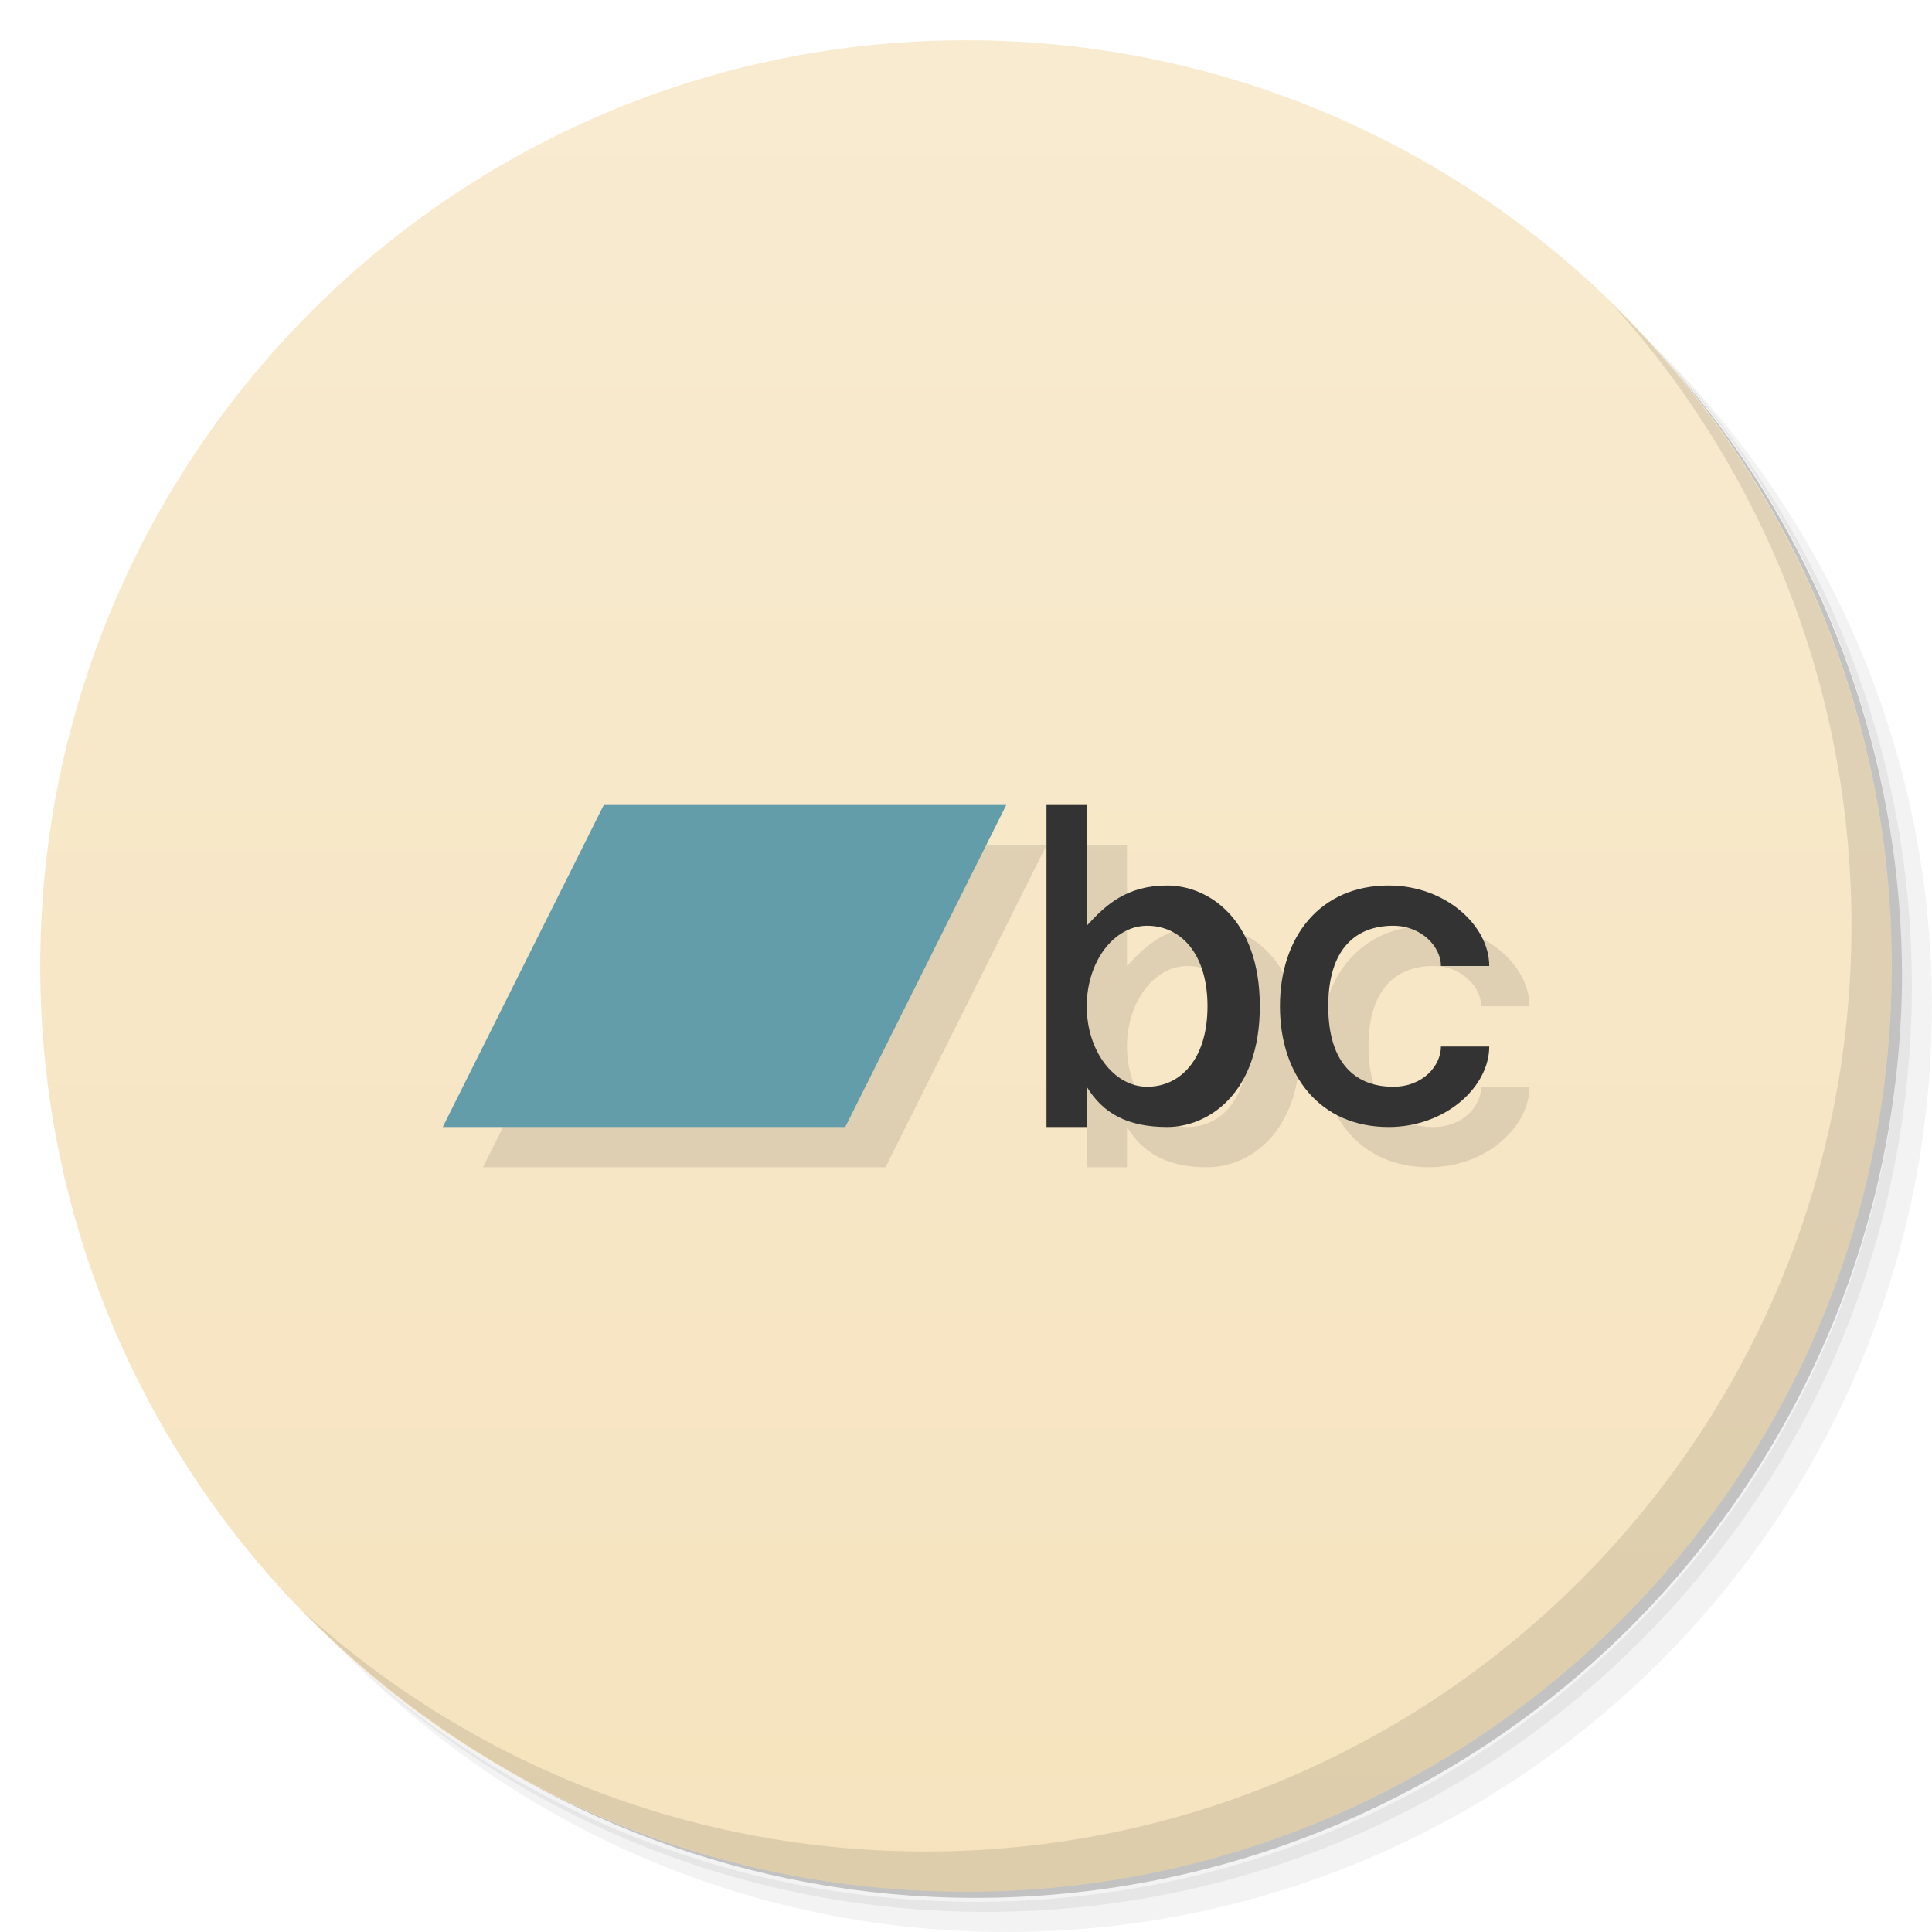
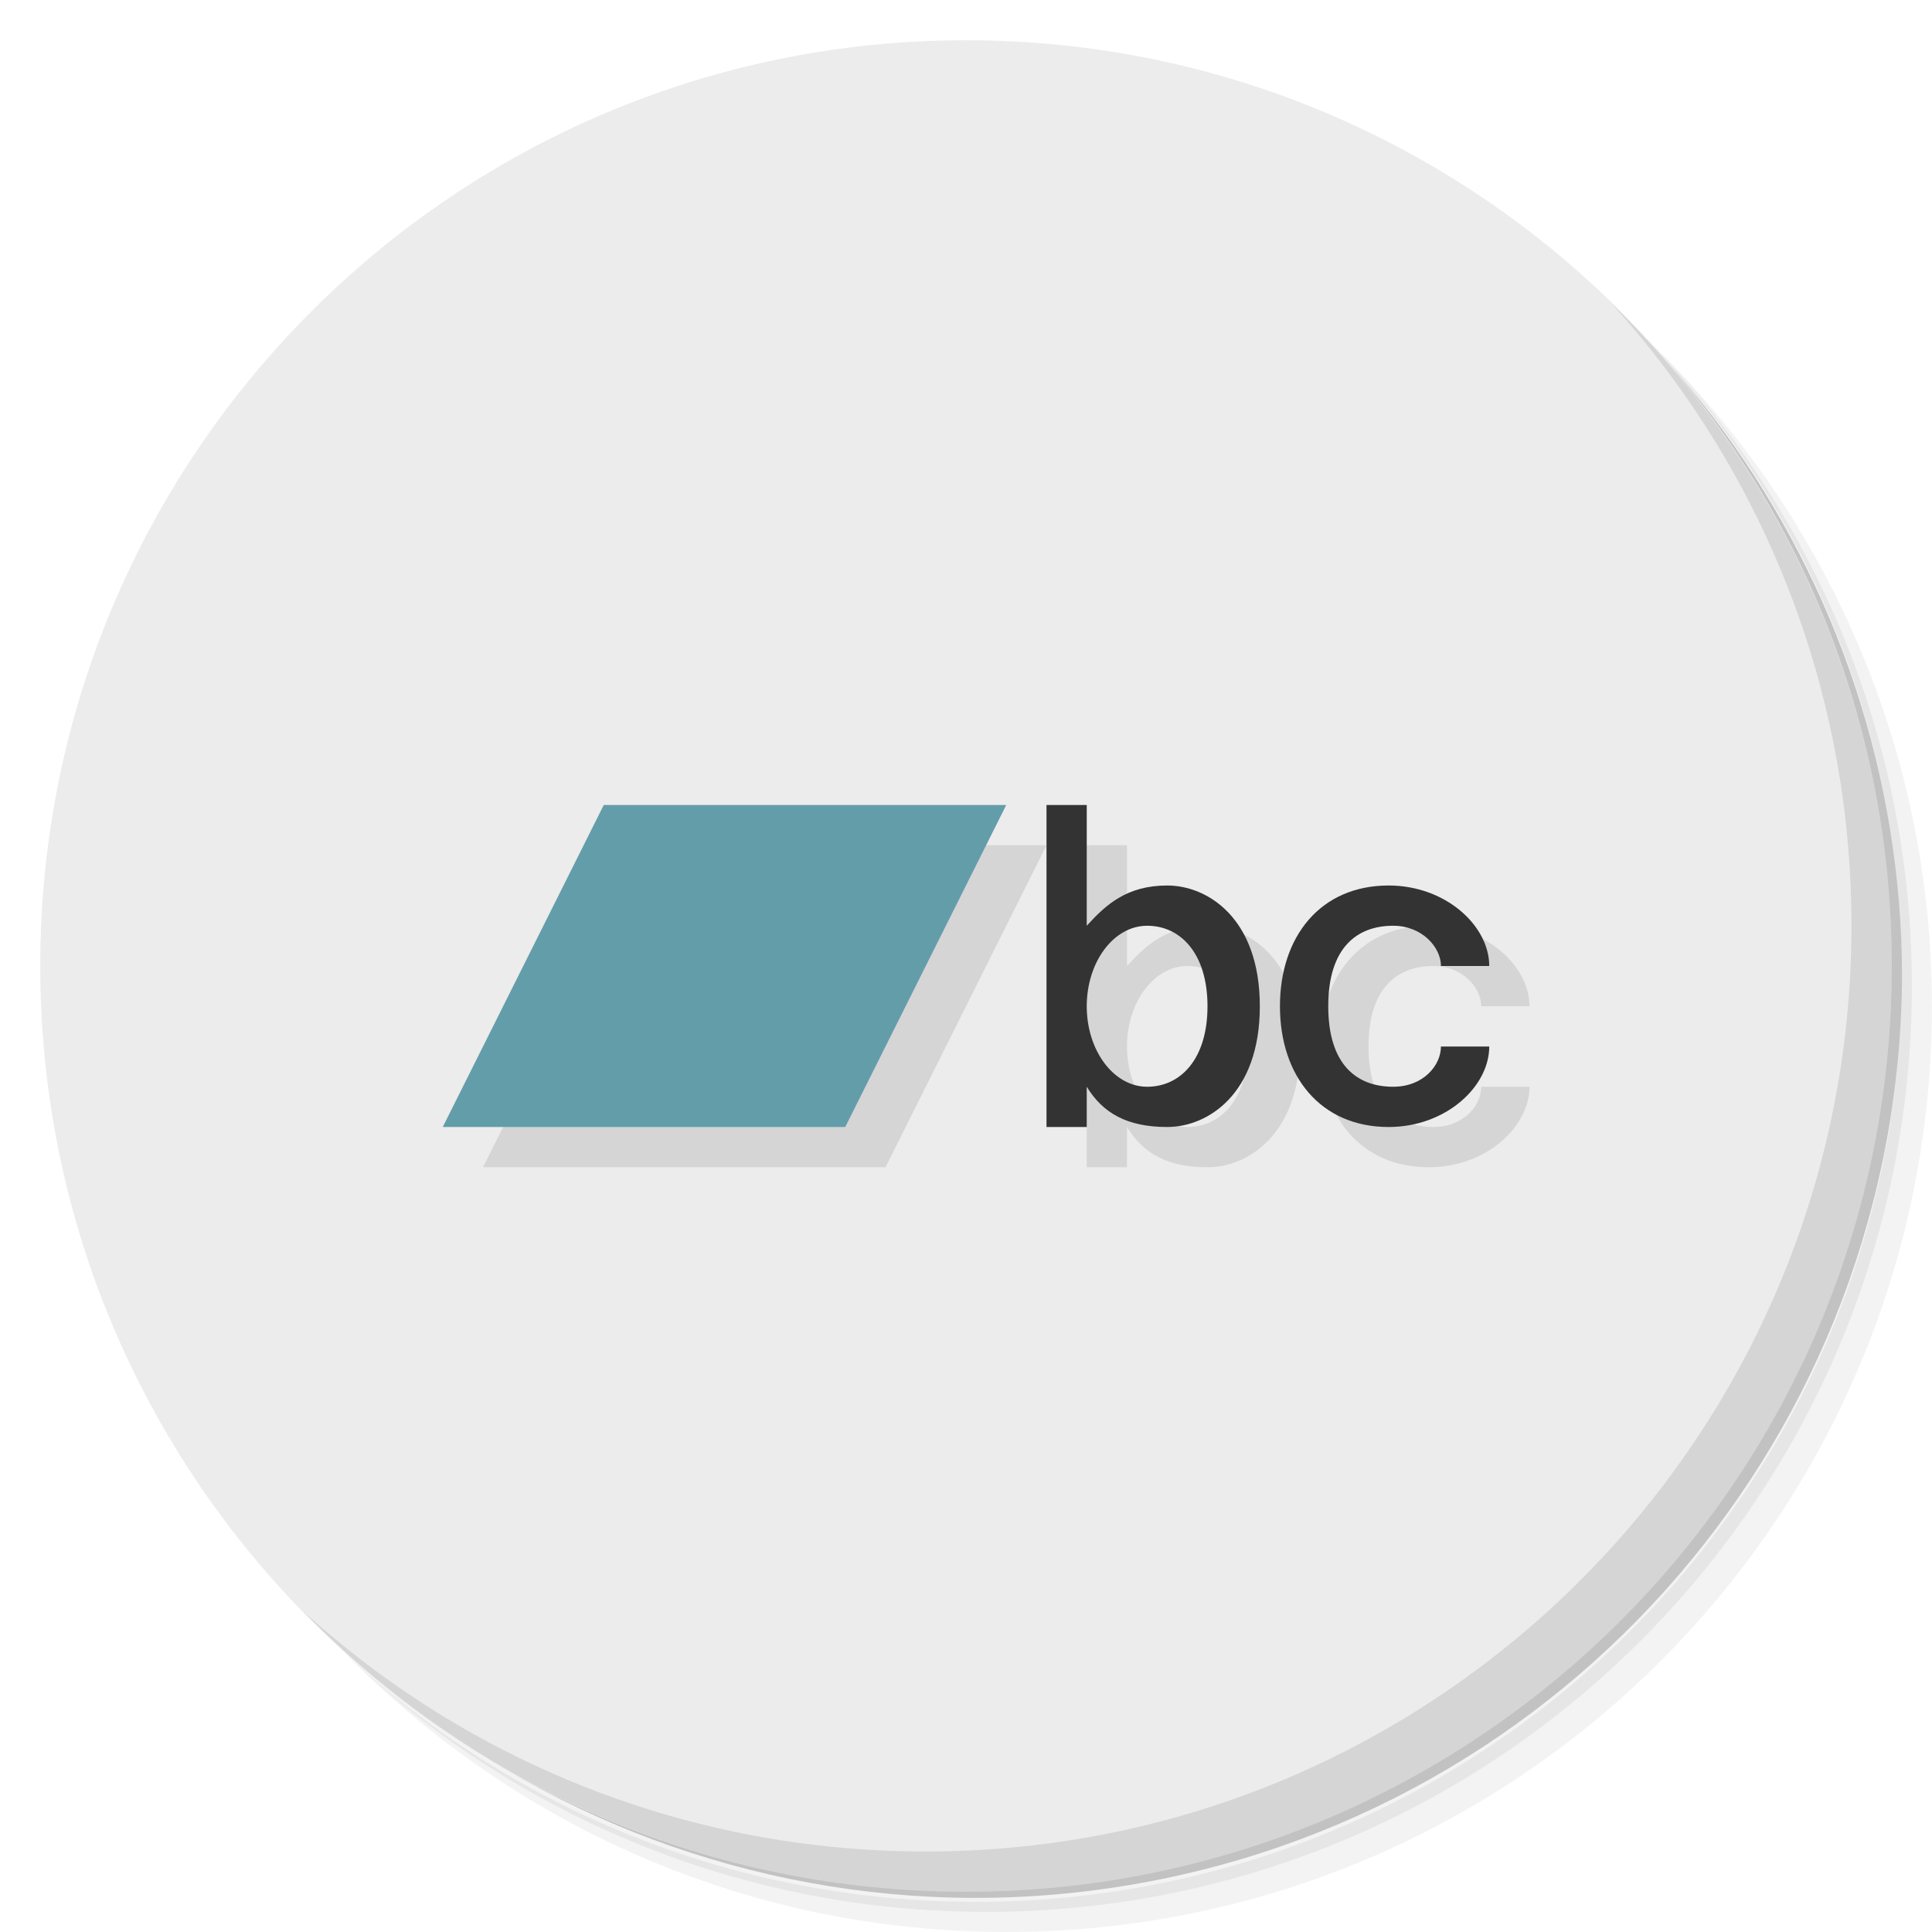
- <svg xmlns="http://www.w3.org/2000/svg" viewBox="0 0 48 48">
-   <defs>
+ <svg xmlns="http://www.w3.org/2000/svg" viewBox="0 0 48 48" version="1.1" id="svg37">
+   <defs id="defs7">
    <linearGradient id="linearGradient3764" x1="1" x2="47" gradientUnits="userSpaceOnUse" gradientTransform="matrix(0,-1,1,0,-1.5e-6,48)">
-       <stop style="stop-color:#f6e3be;stop-opacity:1" />
-       <stop offset="1" style="stop-color:#f8ebd0;stop-opacity:1" />
+       <stop style="stop-color:#f6e3be;stop-opacity:1" id="stop2" />
+       <stop offset="1" style="stop-color:#f8ebd0;stop-opacity:1" id="stop4" />
    </linearGradient>
  </defs>
-   <g>
-     <path d="m 36.31 5 c 5.859 4.062 9.688 10.831 9.688 18.5 c 0 12.426 -10.07 22.5 -22.5 22.5 c -7.669 0 -14.438 -3.828 -18.5 -9.688 c 1.037 1.822 2.306 3.499 3.781 4.969 c 4.085 3.712 9.514 5.969 15.469 5.969 c 12.703 0 23 -10.298 23 -23 c 0 -5.954 -2.256 -11.384 -5.969 -15.469 c -1.469 -1.475 -3.147 -2.744 -4.969 -3.781 z m 4.969 3.781 c 3.854 4.113 6.219 9.637 6.219 15.719 c 0 12.703 -10.297 23 -23 23 c -6.081 0 -11.606 -2.364 -15.719 -6.219 c 4.16 4.144 9.883 6.719 16.219 6.719 c 12.703 0 23 -10.298 23 -23 c 0 -6.335 -2.575 -12.06 -6.719 -16.219 z" style="opacity:0.05" />
-     <path d="m 41.28 8.781 c 3.712 4.085 5.969 9.514 5.969 15.469 c 0 12.703 -10.297 23 -23 23 c -5.954 0 -11.384 -2.256 -15.469 -5.969 c 4.113 3.854 9.637 6.219 15.719 6.219 c 12.703 0 23 -10.298 23 -23 c 0 -6.081 -2.364 -11.606 -6.219 -15.719 z" style="opacity:0.1" />
-     <path d="m 31.25 2.375 c 8.615 3.154 14.75 11.417 14.75 21.13 c 0 12.426 -10.07 22.5 -22.5 22.5 c -9.708 0 -17.971 -6.135 -21.12 -14.75 a 23 23 0 0 0 44.875 -7 a 23 23 0 0 0 -16 -21.875 z" style="opacity:0.2" />
+   <g id="g15">
+     <path d="m 36.31 5 c 5.859 4.062 9.688 10.831 9.688 18.5 c 0 12.426 -10.07 22.5 -22.5 22.5 c -7.669 0 -14.438 -3.828 -18.5 -9.688 c 1.037 1.822 2.306 3.499 3.781 4.969 c 4.085 3.712 9.514 5.969 15.469 5.969 c 12.703 0 23 -10.298 23 -23 c 0 -5.954 -2.256 -11.384 -5.969 -15.469 c -1.469 -1.475 -3.147 -2.744 -4.969 -3.781 z m 4.969 3.781 c 3.854 4.113 6.219 9.637 6.219 15.719 c 0 12.703 -10.297 23 -23 23 c -6.081 0 -11.606 -2.364 -15.719 -6.219 c 4.16 4.144 9.883 6.719 16.219 6.719 c 12.703 0 23 -10.298 23 -23 c 0 -6.335 -2.575 -12.06 -6.719 -16.219 z" style="opacity:0.05" id="path9" />
+     <path d="m 41.28 8.781 c 3.712 4.085 5.969 9.514 5.969 15.469 c 0 12.703 -10.297 23 -23 23 c -5.954 0 -11.384 -2.256 -15.469 -5.969 c 4.113 3.854 9.637 6.219 15.719 6.219 c 12.703 0 23 -10.298 23 -23 c 0 -6.081 -2.364 -11.606 -6.219 -15.719 z" style="opacity:0.1" id="path11" />
+     <path d="m 31.25 2.375 c 8.615 3.154 14.75 11.417 14.75 21.13 c 0 12.426 -10.07 22.5 -22.5 22.5 c -9.708 0 -17.971 -6.135 -21.12 -14.75 a 23 23 0 0 0 44.875 -7 a 23 23 0 0 0 -16 -21.875 z" style="opacity:0.2" id="path13" />
  </g>
-   <g>
-     <path d="m 24 1 c 12.703 0 23 10.297 23 23 c 0 12.703 -10.297 23 -23 23 -12.703 0 -23 -10.297 -23 -23 0 -12.703 10.297 -23 23 -23 z" style="fill:url(#linearGradient3764);fill-opacity:1" />
+   <g id="g19" style="fill:#ececec">
+     <path d="m 24 1 c 12.703 0 23 10.297 23 23 c 0 12.703 -10.297 23 -23 23 -12.703 0 -23 -10.297 -23 -23 0 -12.703 10.297 -23 23 -23 z" style="fill:#ececec;fill-opacity:1" id="path17" />
  </g>
-   <g>
-     <g>
-    
+   <g id="g23">
+     <g id="g21">
+       
+     </g>
  </g>
+   <g id="g27">
+     <path d="m 40.03 7.531 c 3.712 4.084 5.969 9.514 5.969 15.469 0 12.703 -10.297 23 -23 23 c -5.954 0 -11.384 -2.256 -15.469 -5.969 4.178 4.291 10.01 6.969 16.469 6.969 c 12.703 0 23 -10.298 23 -23 0 -6.462 -2.677 -12.291 -6.969 -16.469 z" style="opacity:0.1" id="path25" />
  </g>
-   <g>
-     <path d="m 40.03 7.531 c 3.712 4.084 5.969 9.514 5.969 15.469 0 12.703 -10.297 23 -23 23 c -5.954 0 -11.384 -2.256 -15.469 -5.969 4.178 4.291 10.01 6.969 16.469 6.969 c 12.703 0 23 -10.298 23 -23 0 -6.462 -2.677 -12.291 -6.969 -16.469 z" style="opacity:0.1" />
-   </g>
-   <path d="m 16 21 -4 8 10 0 4 -8 -10 0 z m 11 0 0 8 1 0 0 -1 c 0.398 0.653 1 1 2 1 1 0 2.301 -0.811 2.301 -3 c 0 -2.189 -1.301 -3 -2.301 -3 c -1 0 -1.522 0.473 -2 1 l 0 -3 -1 0 z m 8.5 2 c -1.7 0 -2.699 1.274 -2.699 3 0 1.726 0.999 3 2.699 3 1.418 0 2.5 -1 2.5 -2 l -1.199 0 c -0.001 0.471 -0.44 1 -1.188 1 c -0.891 0 -1.613 -0.533 -1.613 -2 c 0 -1.467 0.722 -2 1.613 -2 0.724 0 1.188 0.541 1.188 1 l 1.199 0 c 0 -1 -1.082 -2 -2.5 -2 z m -6 1 c 0.828 0 1.5 0.686 1.5 2 0 1.314 -0.672 2 -1.5 2 -0.828 0 -1.5 -0.895 -1.5 -2 0 -1.105 0.672 -2 1.5 -2 z" style="fill:#000;opacity:0.1;fill-opacity:1;stroke:none" />
-   <path d="m 15 20 10 0 -4 8 -10 0 z" style="fill:#639daa;opacity:1;fill-opacity:1;stroke:none" />
-   <path d="m 26 20 0 8 1 0 0 -1 c 0.398 0.653 1 1 2 1 1 0 2.3 -0.811 2.3 -3 0 -2.189 -1.3 -3 -2.3 -3 -1 0 -1.522 0.473 -2 1 l 0 -3 z m 2.5 3 c 0.828 0 1.5 0.686 1.5 2 0 1.314 -0.672 2 -1.5 2 -0.828 0 -1.5 -0.895 -1.5 -2 0 -1.105 0.672 -2 1.5 -2 z" style="fill:#333;opacity:1;fill-opacity:1;stroke:none" />
-   <path d="m 34.5 22 c -1.7 0 -2.7 1.274 -2.7 3 0 1.726 1 3 2.7 3 1.418 0 2.5 -1 2.5 -2 l -1.2 0 c -0.001 0.471 -0.439 1 -1.187 1 c -0.891 0 -1.613 -0.533 -1.613 -2 c 0 -1.467 0.722 -2 1.613 -2 0.724 0 1.188 0.541 1.187 1 l 1.2 0 c 0 -1 -1.082 -2 -2.5 -2 z" style="fill:#333;opacity:1;fill-opacity:1;stroke:none" />
+   <path d="m 16 21 -4 8 10 0 4 -8 -10 0 z m 11 0 0 8 1 0 0 -1 c 0.398 0.653 1 1 2 1 1 0 2.301 -0.811 2.301 -3 c 0 -2.189 -1.301 -3 -2.301 -3 c -1 0 -1.522 0.473 -2 1 l 0 -3 -1 0 z m 8.5 2 c -1.7 0 -2.699 1.274 -2.699 3 0 1.726 0.999 3 2.699 3 1.418 0 2.5 -1 2.5 -2 l -1.199 0 c -0.001 0.471 -0.44 1 -1.188 1 c -0.891 0 -1.613 -0.533 -1.613 -2 c 0 -1.467 0.722 -2 1.613 -2 0.724 0 1.188 0.541 1.188 1 l 1.199 0 c 0 -1 -1.082 -2 -2.5 -2 z m -6 1 c 0.828 0 1.5 0.686 1.5 2 0 1.314 -0.672 2 -1.5 2 -0.828 0 -1.5 -0.895 -1.5 -2 0 -1.105 0.672 -2 1.5 -2 z" style="fill:#000;opacity:0.1;fill-opacity:1;stroke:none" id="path29" />
+   <path d="m 15 20 10 0 -4 8 -10 0 z" style="fill:#639daa;opacity:1;fill-opacity:1;stroke:none" id="path31" />
+   <path d="m 26 20 0 8 1 0 0 -1 c 0.398 0.653 1 1 2 1 1 0 2.3 -0.811 2.3 -3 0 -2.189 -1.3 -3 -2.3 -3 -1 0 -1.522 0.473 -2 1 l 0 -3 z m 2.5 3 c 0.828 0 1.5 0.686 1.5 2 0 1.314 -0.672 2 -1.5 2 -0.828 0 -1.5 -0.895 -1.5 -2 0 -1.105 0.672 -2 1.5 -2 z" style="fill:#333;opacity:1;fill-opacity:1;stroke:none" id="path33" />
+   <path d="m 34.5 22 c -1.7 0 -2.7 1.274 -2.7 3 0 1.726 1 3 2.7 3 1.418 0 2.5 -1 2.5 -2 l -1.2 0 c -0.001 0.471 -0.439 1 -1.187 1 c -0.891 0 -1.613 -0.533 -1.613 -2 c 0 -1.467 0.722 -2 1.613 -2 0.724 0 1.188 0.541 1.187 1 l 1.2 0 c 0 -1 -1.082 -2 -2.5 -2 z" style="fill:#333;opacity:1;fill-opacity:1;stroke:none" id="path35" />
</svg>
